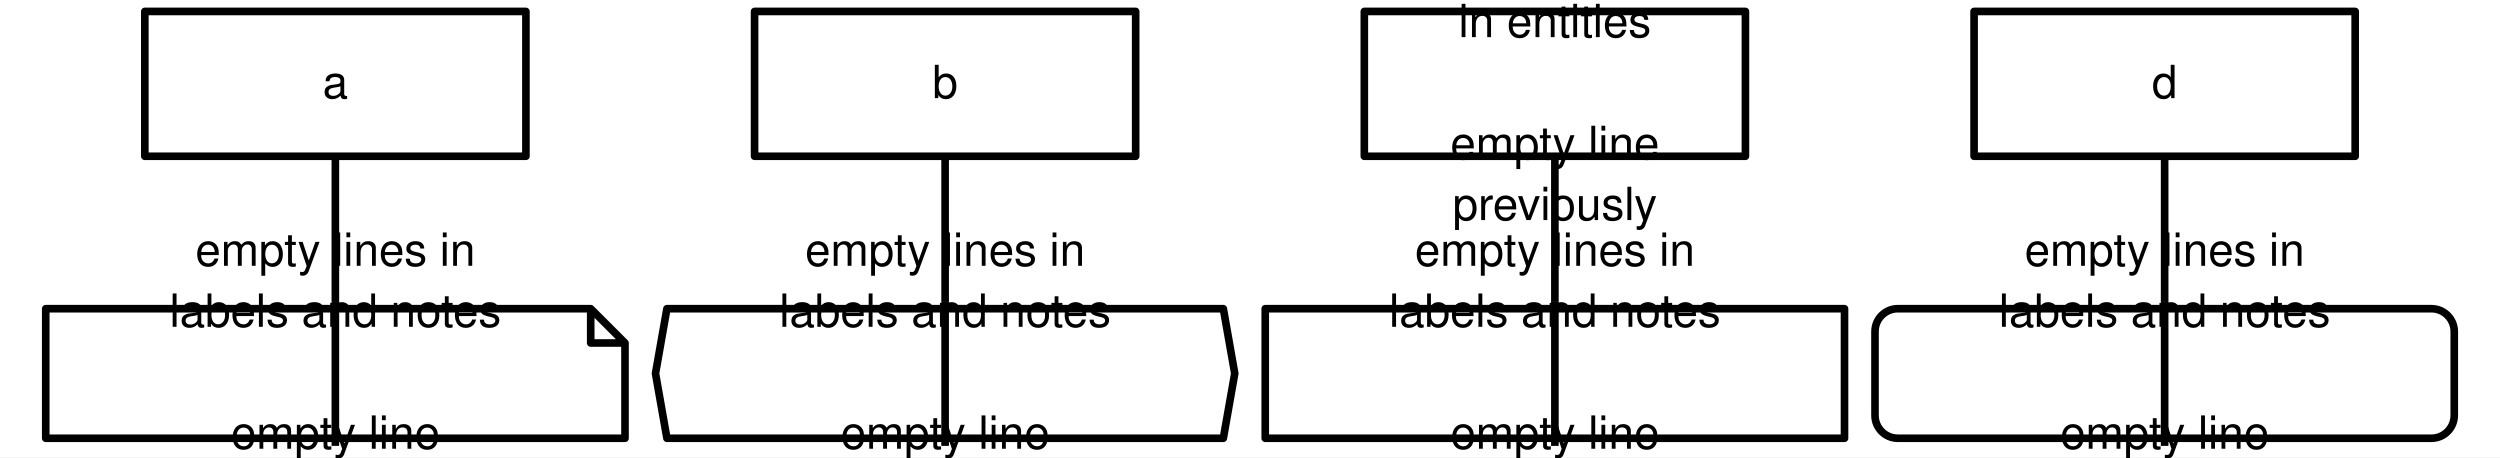
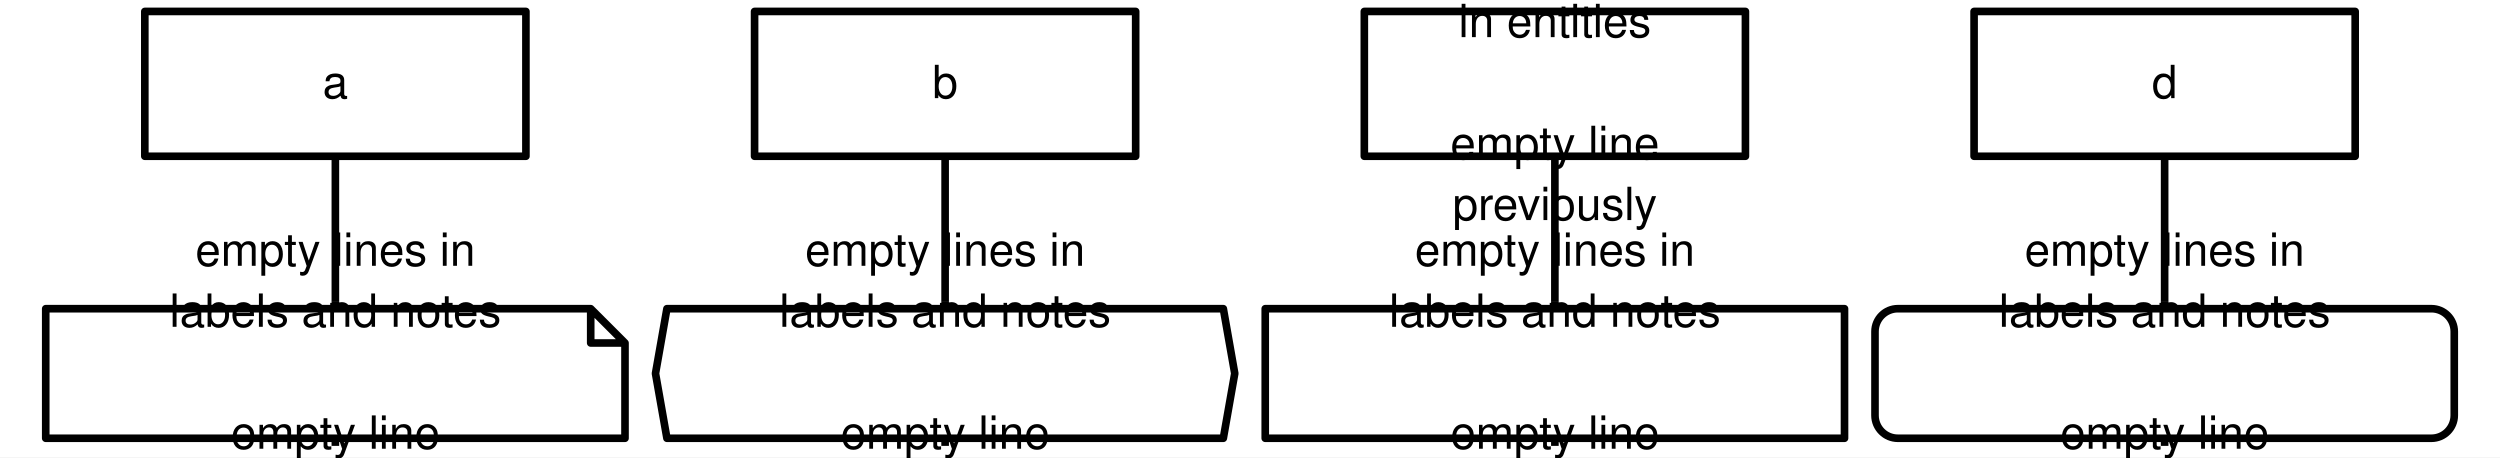
<svg xmlns="http://www.w3.org/2000/svg" version="1.1" id="mscgen_js-svg-__svg" class="mscgen_js-svg-__svg" width="656" height="120" viewBox="0 0 656 120">
  <defs>
-     <style type="text/css">svg.mscgen_js-svg-__svg{font-family:Helvetica,sans-serif;font-size:12px;font-weight:normal;font-style:normal;text-decoration:none;background-color:white;stroke:black;stroke-width:2}.mscgen_js-svg-__svg path, .mscgen_js-svg-__svg rect{fill:none}.mscgen_js-svg-__svg .label-text-background{fill:white;stroke:white;stroke-width:0}.mscgen_js-svg-__svg .bglayer{fill:white;stroke:white;stroke-width:0}.mscgen_js-svg-__svg line{}.mscgen_js-svg-__svg .return, .mscgen_js-svg-__svg .comment{stroke-dasharray:5,3}.mscgen_js-svg-__svg .inline_expression_divider{stroke-dasharray:10,5}.mscgen_js-svg-__svg text{color:inherit;stroke:none;text-anchor:middle}.mscgen_js-svg-__svg text.anchor-start{text-anchor:start}.mscgen_js-svg-__svg .arrow-marker{overflow:visible}.mscgen_js-svg-__svg .arrow-style{stroke-width:1}.mscgen_js-svg-__svg .arcrow, .mscgen_js-svg-__svg .arcrowomit, .mscgen_js-svg-__svg .emphasised{stroke-linecap:butt}.mscgen_js-svg-__svg .arcrowomit{stroke-dasharray:2,2}.mscgen_js-svg-__svg .box, .mscgen_js-svg-__svg .entity{stroke-linejoin:round}.mscgen_js-svg-__svg .inherit{stroke:inherit;color:inherit}.mscgen_js-svg-__svg .inherit-fill{fill:inherit}.mscgen_js-svg-__svg .watermark{font-size:48pt;font-weight:bold;opacity:0.14}</style>
+     <style type="text/css">svg.mscgen_js-svg-__svg{font-family:Helvetica,sans-serif;font-size:12px;font-weight:normal;font-style:normal;text-decoration:none;background-color:white;stroke:black;stroke-width:2}.mscgen_js-svg-__svg path, .mscgen_js-svg-__svg rect{fill:none}.mscgen_js-svg-__svg .label-text-background{fill:white;stroke:white;stroke-width:0}.mscgen_js-svg-__svg .bglayer{fill:white;stroke:white;stroke-width:0}.mscgen_js-svg-__svg line{}.mscgen_js-svg-__svg .return, .mscgen_js-svg-__svg .comment{stroke-dasharray:5,3}.mscgen_js-svg-__svg .inline_expression_divider{stroke-dasharray:10,5}.mscgen_js-svg-__svg text{color:inherit;stroke:none;text-anchor:middle}.mscgen_js-svg-__svg text.anchor-start{text-anchor:start}.mscgen_js-svg-__svg .arrow-marker{overflow:visible}.mscgen_js-svg-__svg .arrow-style{stroke-width:1}.mscgen_js-svg-__svg .arcrow, .mscgen_js-svg-__svg .arcrowomit, .mscgen_js-svg-__svg .emphasised{stroke-linecap:butt}.mscgen_js-svg-__svg .arcrowomit{stroke-dasharray:2,2}.mscgen_js-svg-__svg .box, .mscgen_js-svg-__svg .entity{fill:white;stroke-linejoin:round}.mscgen_js-svg-__svg .inherit{stroke:inherit;color:inherit}.mscgen_js-svg-__svg .inherit-fill{fill:inherit}.mscgen_js-svg-__svg .watermark{font-size:48pt;font-weight:bold;opacity:0.14}</style>
  </defs>
  <g id="mscgen_js-svg-__svg__body" transform="translate(38,3) scale(1,1)">
    <g id="mscgen_js-svg-__svg__background">
      <rect width="656" height="120" x="-38" y="-3" class="bglayer" />
    </g>
    <g id="mscgen_js-svg-__svg__arcspanlayer" />
    <g id="mscgen_js-svg-__svg__lifelinelayer">
      <line x1="50" y1="38" x2="50" y2="76" class="arcrow" />
      <line x1="210" y1="38" x2="210" y2="76" class="arcrow" />
      <line x1="370" y1="38" x2="370" y2="76" class="arcrow" />
      <line x1="530" y1="38" x2="530" y2="76" class="arcrow" />
      <line x1="50" y1="76" x2="50" y2="114" class="arcrow" />
      <line x1="210" y1="76" x2="210" y2="114" class="arcrow" />
      <line x1="370" y1="76" x2="370" y2="114" class="arcrow" />
      <line x1="530" y1="76" x2="530" y2="114" class="arcrow" />
    </g>
    <g id="mscgen_js-svg-__svg__sequencelayer">
      <g id="mscgen_js-svg-__svgentities">
        <g>
          <rect width="100" height="38" class="entity" />
          <g>
            <text x="50" y="22.75" class="entity-text ">
              <tspan>a</tspan>
            </text>
          </g>
        </g>
        <g>
          <rect width="100" height="38" x="160" class="entity" />
          <g>
            <text x="210" y="22.75" class="entity-text ">
              <tspan>b</tspan>
            </text>
          </g>
        </g>
        <g>
          <rect width="100" height="38" x="320" class="entity" />
          <g>
            <text x="370" y="-9.25" class="entity-text ">
              <tspan>empty lines</tspan>
            </text>
            <text x="370" y="6.75" class="entity-text ">
              <tspan>in entities</tspan>
            </text>
            <text x="370" y="38.75" class="entity-text ">
              <tspan>empty line</tspan>
            </text>
            <text x="370" y="54.75" class="entity-text ">
              <tspan>previously</tspan>
            </text>
          </g>
        </g>
        <g>
          <rect width="100" height="38" x="480" class="entity" />
          <g>
            <text x="530" y="22.75" class="entity-text ">
              <tspan>d</tspan>
            </text>
          </g>
        </g>
      </g>
    </g>
    <g id="mscgen_js-svg-__svg__notelayer">
      <g>
        <path d="M-26,78 l143,0 l0,9 l9,0 m-9,-9 l9,9 l0,25 l-152,0 l0,-34 z" class="box note" />
        <g>
          <text x="50" y="66.75" class="box-text note-text ">
            <tspan>empty lines in</tspan>
          </text>
          <text x="50" y="82.75" class="box-text note-text ">
            <tspan>labels and notes</tspan>
          </text>
          <text x="50" y="114.75" class="box-text note-text ">
            <tspan>empty line</tspan>
          </text>
          <text x="50" y="130.75" class="box-text note-text ">
            <tspan>previously</tspan>
          </text>
        </g>
      </g>
      <g>
        <path d="M134,95 l3,-17 l146,0 l3,17 l-3,17 l-146,0 z" class="box abox" />
        <g>
          <text x="210" y="66.75" class="box-text abox-text ">
            <tspan>empty lines in</tspan>
          </text>
          <text x="210" y="82.75" class="box-text abox-text ">
            <tspan>labels and notes</tspan>
          </text>
          <text x="210" y="114.75" class="box-text abox-text ">
            <tspan>empty line</tspan>
          </text>
          <text x="210" y="130.75" class="box-text abox-text ">
            <tspan>previously</tspan>
          </text>
        </g>
      </g>
      <g>
        <rect width="152" height="34" x="294" y="78" class="box" />
        <g>
          <text x="370" y="66.75" class="box-text ">
            <tspan>empty lines in</tspan>
          </text>
          <text x="370" y="82.75" class="box-text ">
            <tspan>labels and notes</tspan>
          </text>
          <text x="370" y="114.75" class="box-text ">
            <tspan>empty line</tspan>
          </text>
          <text x="370" y="130.75" class="box-text ">
            <tspan>previously</tspan>
          </text>
        </g>
      </g>
      <g>
        <rect width="152" height="34" x="454" y="78" rx="6" ry="6" class="box rbox" />
        <g>
          <text x="530" y="66.75" class="box-text rbox-text ">
            <tspan>empty lines in</tspan>
          </text>
          <text x="530" y="82.75" class="box-text rbox-text ">
            <tspan>labels and notes</tspan>
          </text>
          <text x="530" y="114.75" class="box-text rbox-text ">
            <tspan>empty line</tspan>
          </text>
          <text x="530" y="130.75" class="box-text rbox-text ">
            <tspan>previously</tspan>
          </text>
        </g>
      </g>
    </g>
    <g id="mscgen_js-svg-__svg__watermark" />
  </g>
</svg>
